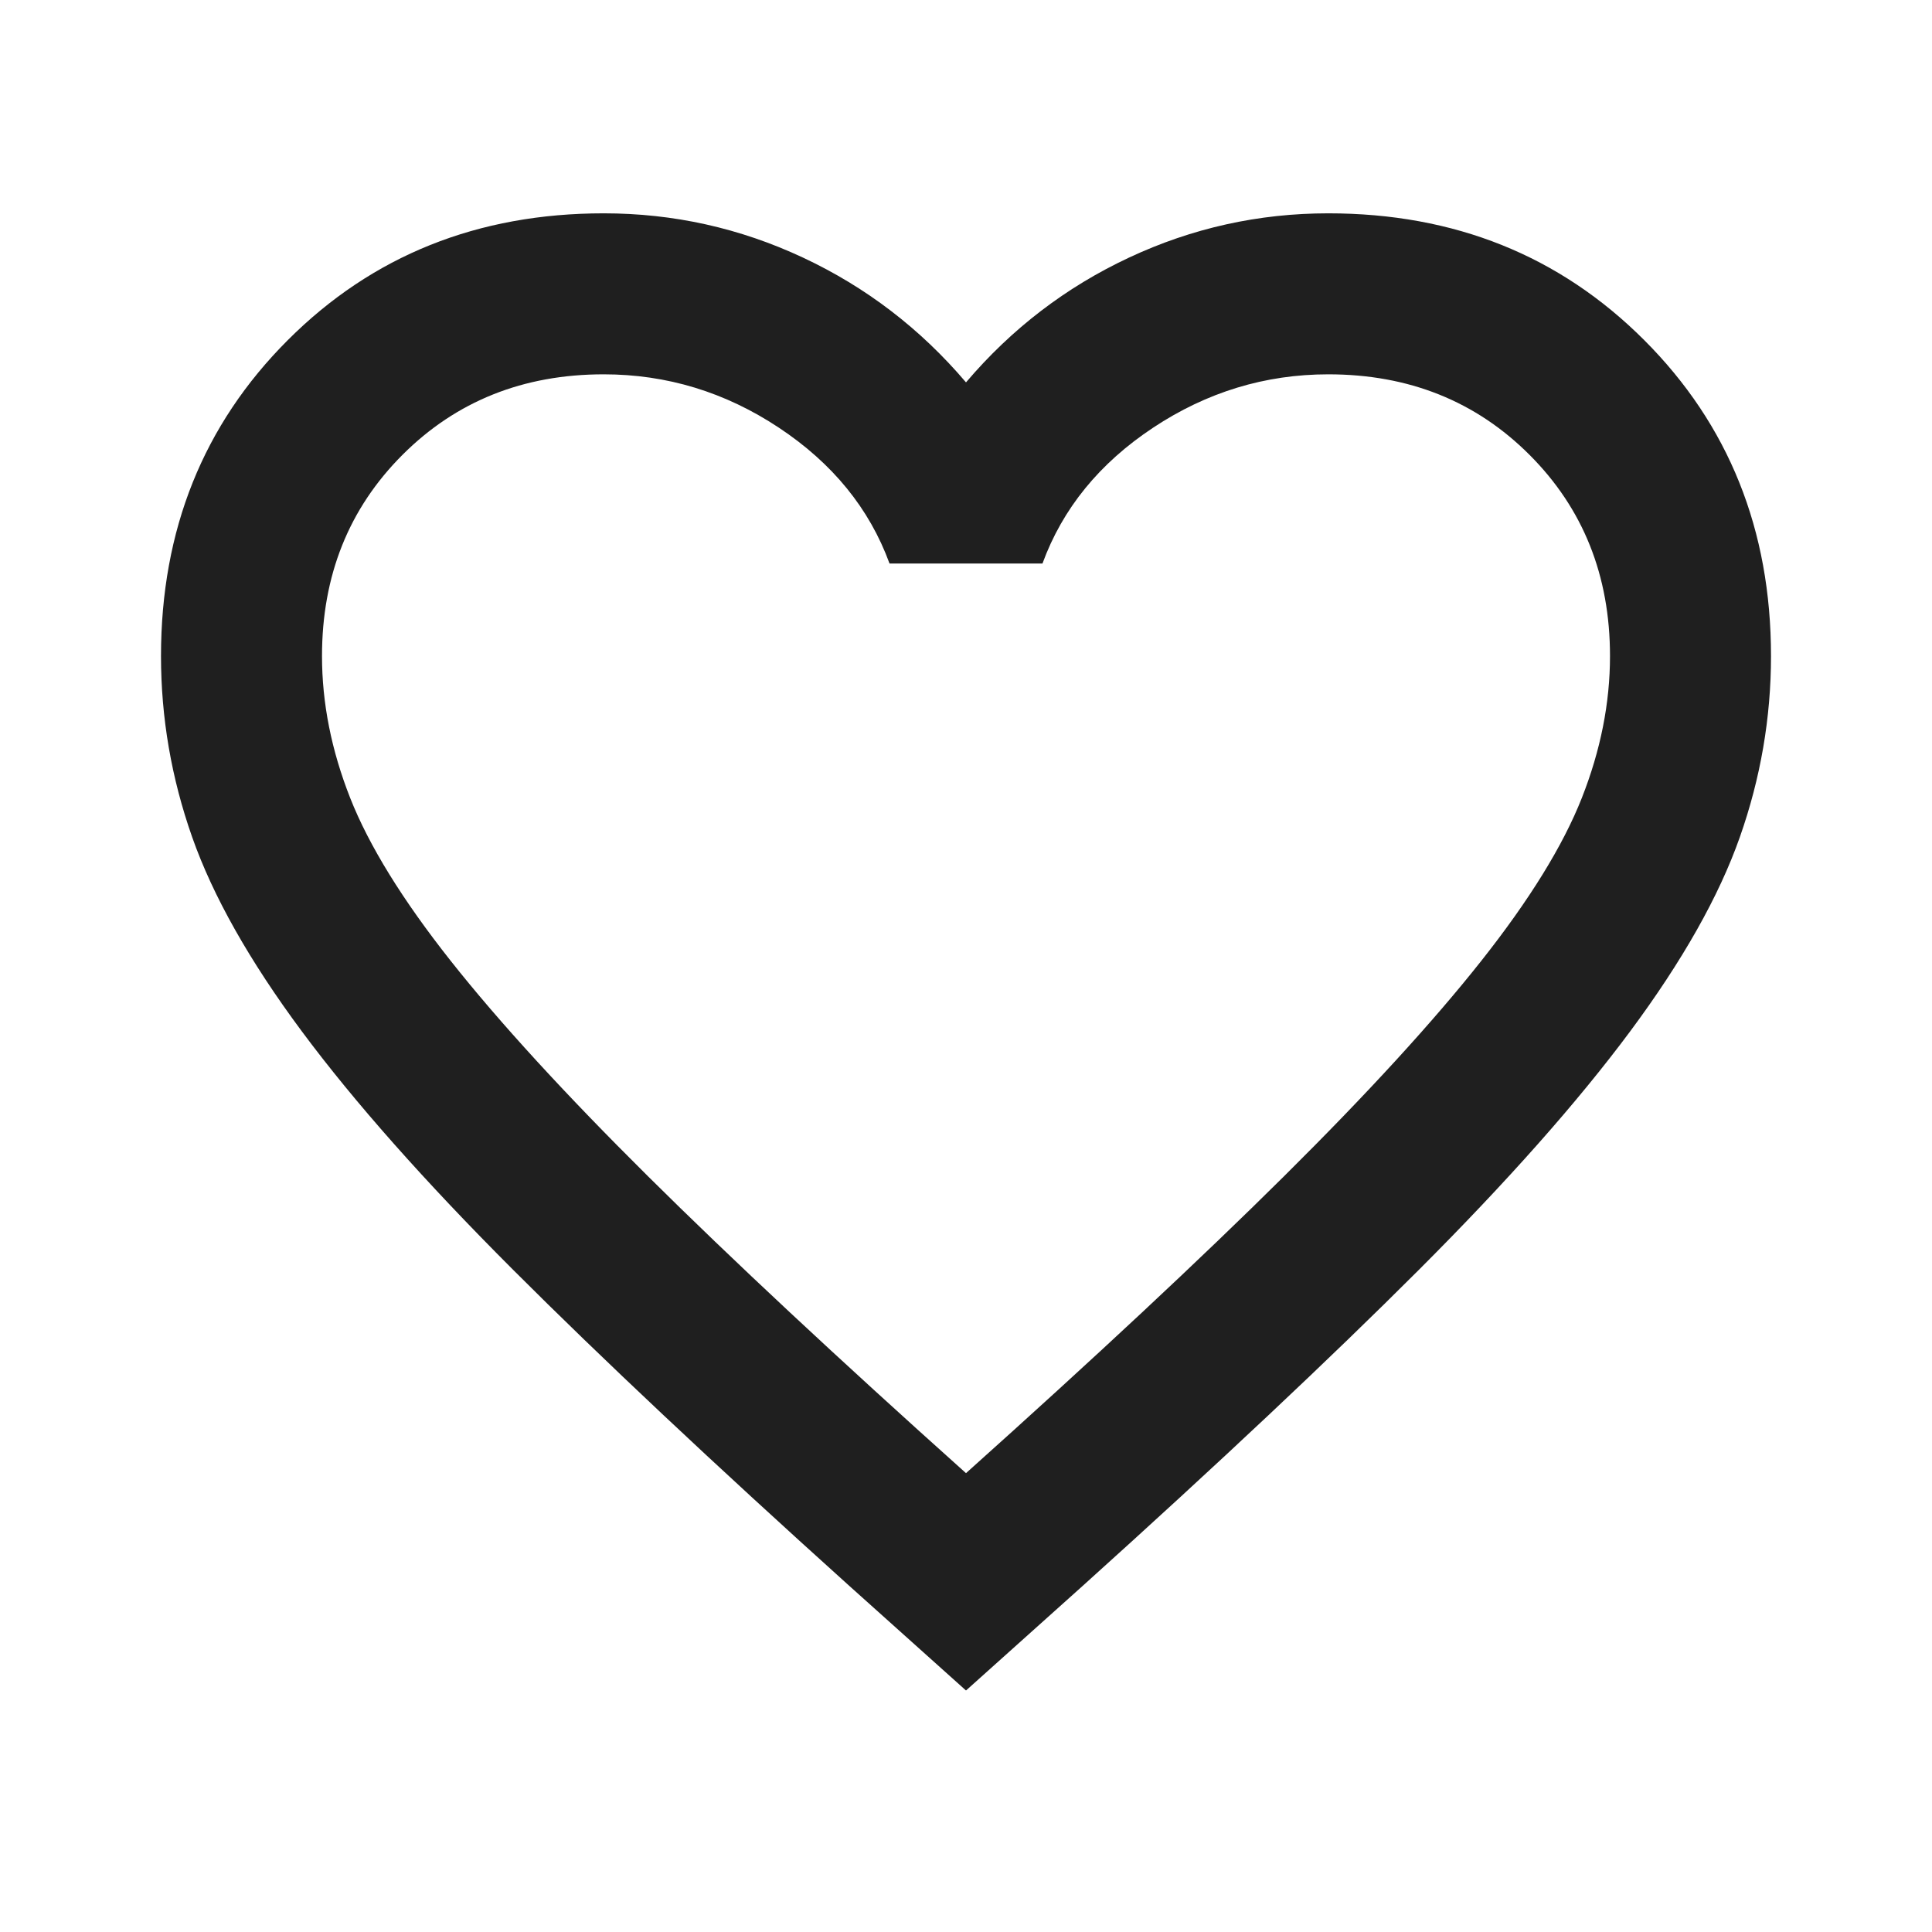
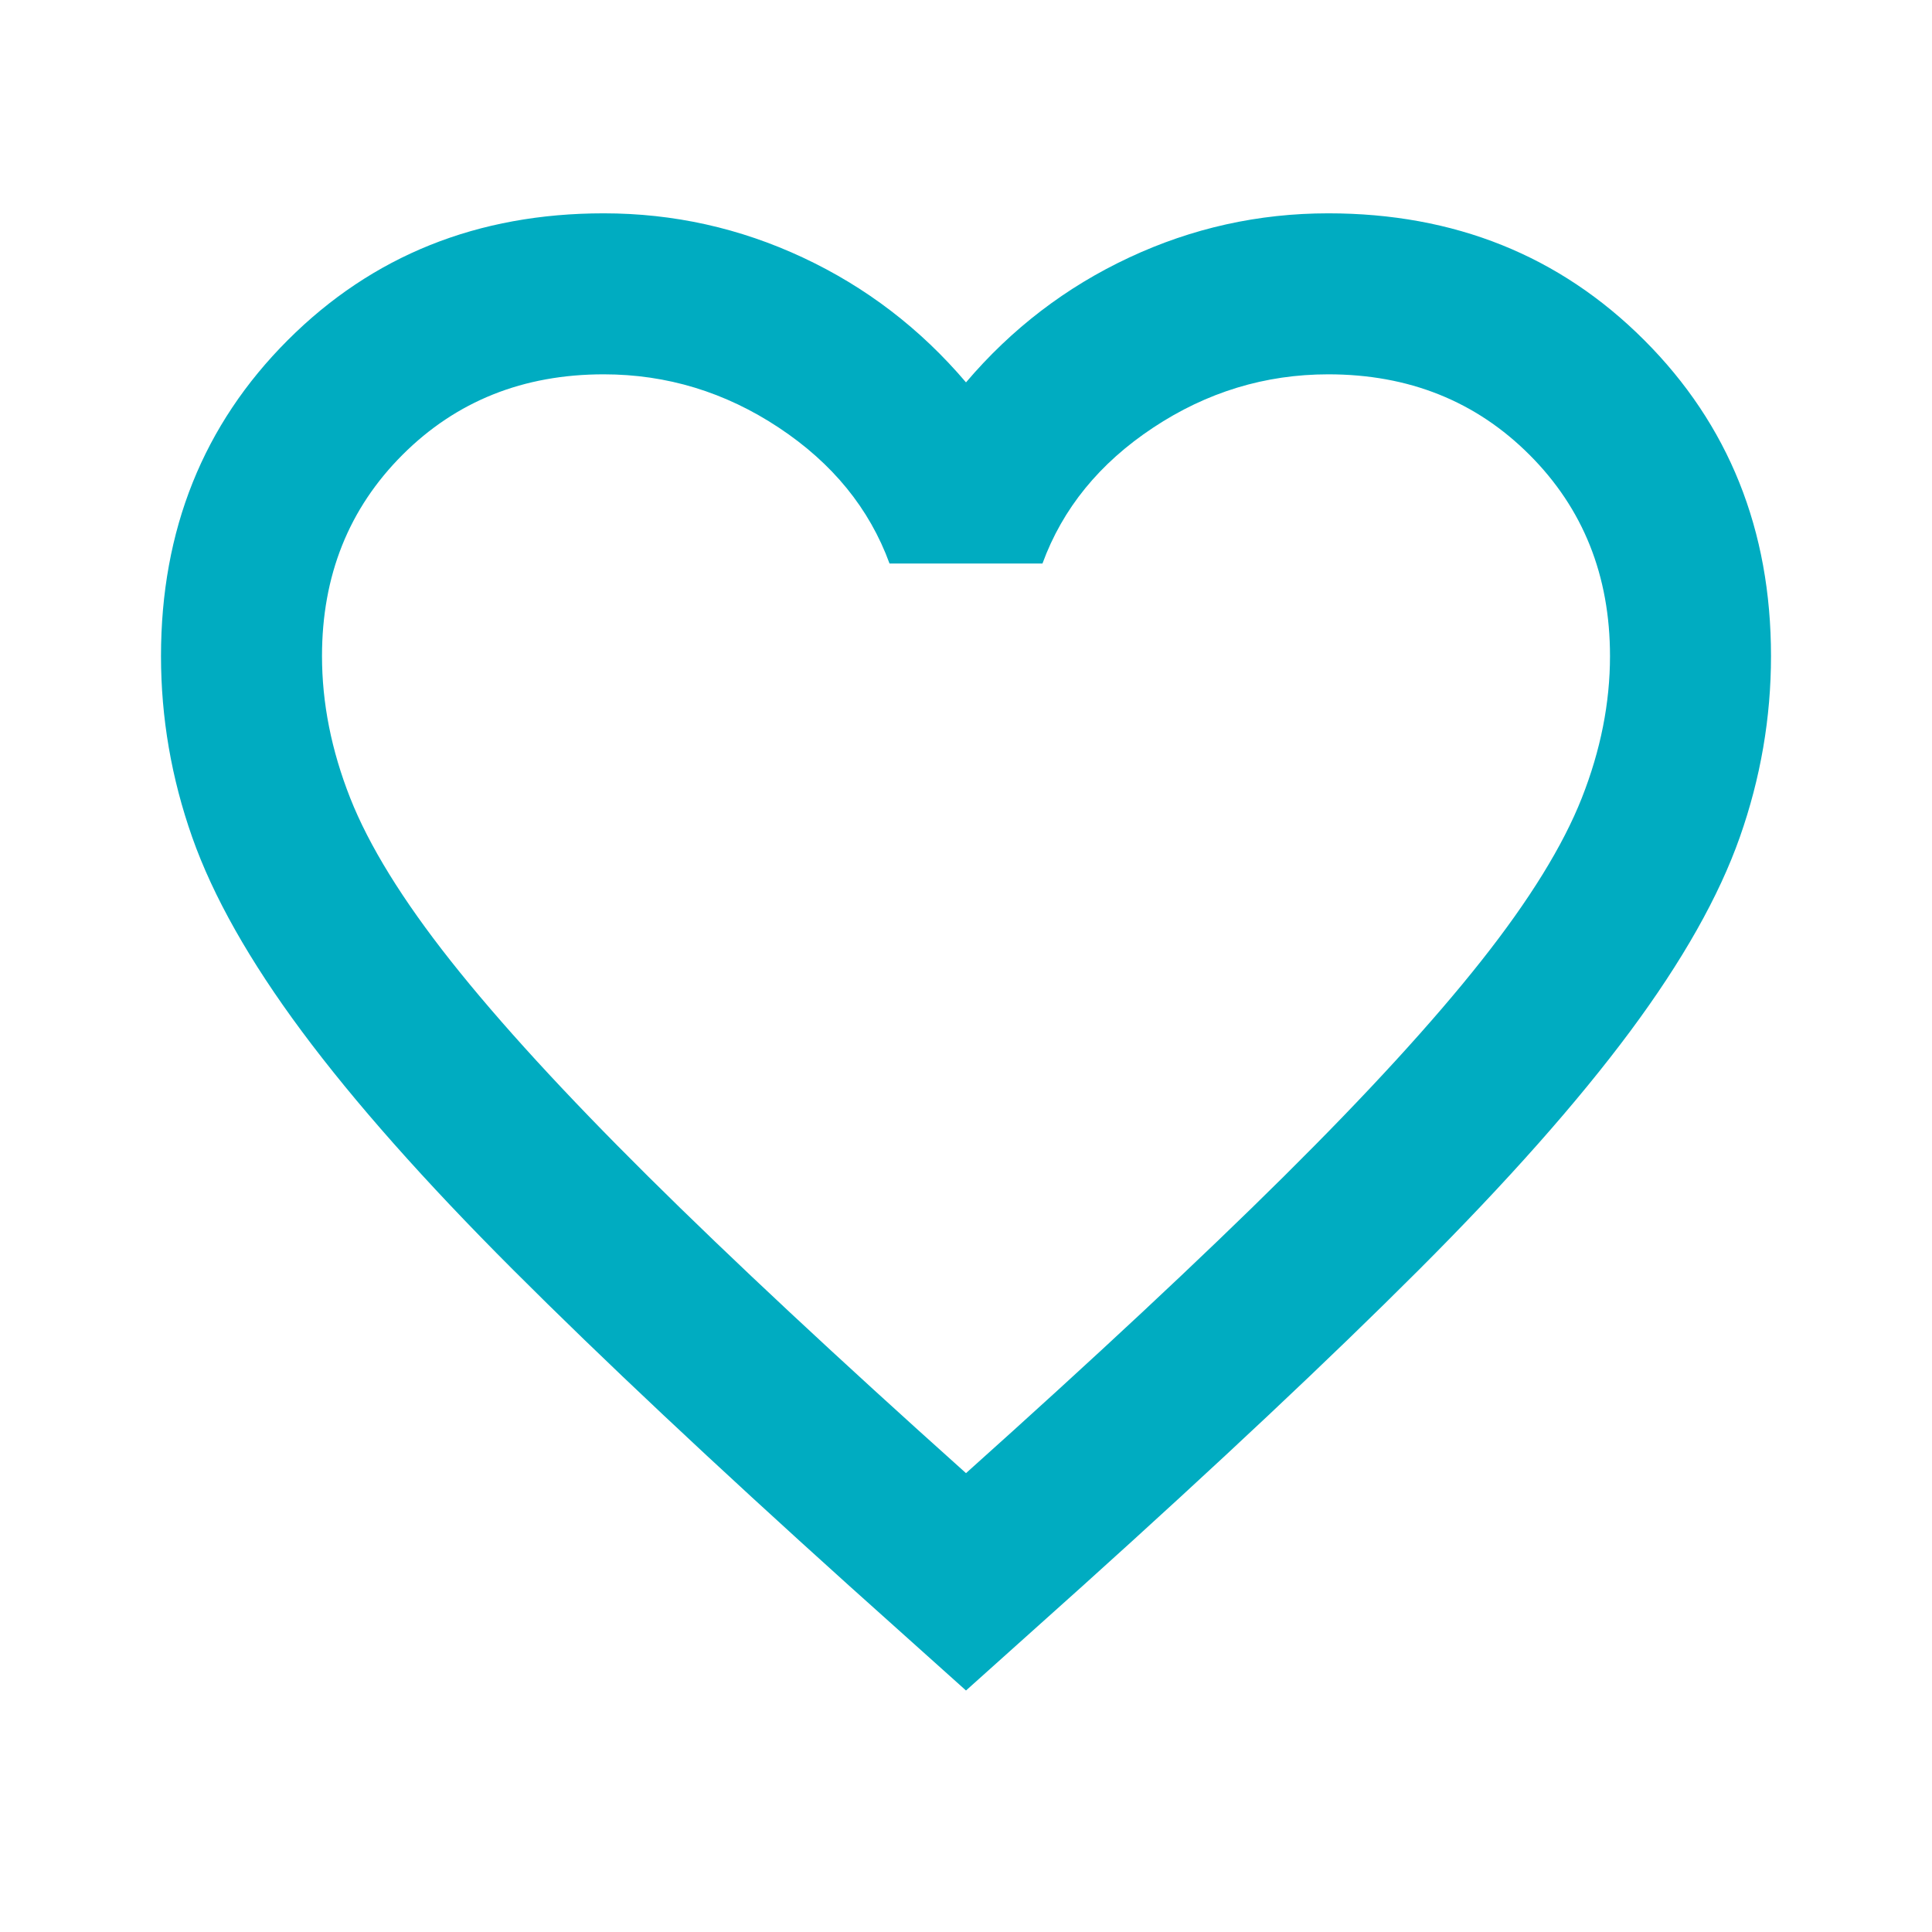
- <svg xmlns="http://www.w3.org/2000/svg" height="24px" viewBox="0 -960 960 960" width="24px" fill="#1f1f1f">
+ <svg xmlns="http://www.w3.org/2000/svg" height="24px" viewBox="0 -960 960 960" width="24px" fill="#00ACC1">
  <path d="m480-120-58-52q-101-91-167-157T150-447.5Q111-500 95.5-544T80-634q0-94 63-157t157-63q52 0 99 22t81 62q34-40 81-62t99-22q94 0 157 63t63 157q0 46-15.5 90T810-447.5Q771-395 705-329T538-172l-58 52Zm0-108q96-86 158-147.5t98-107q36-45.5 50-81t14-70.5q0-60-40-100t-100-40q-47 0-87 26.5T518-680h-76q-15-41-55-67.5T300-774q-60 0-100 40t-40 100q0 35 14 70.5t50 81q36 45.5 98 107T480-228Zm0-273Z" />
</svg>
